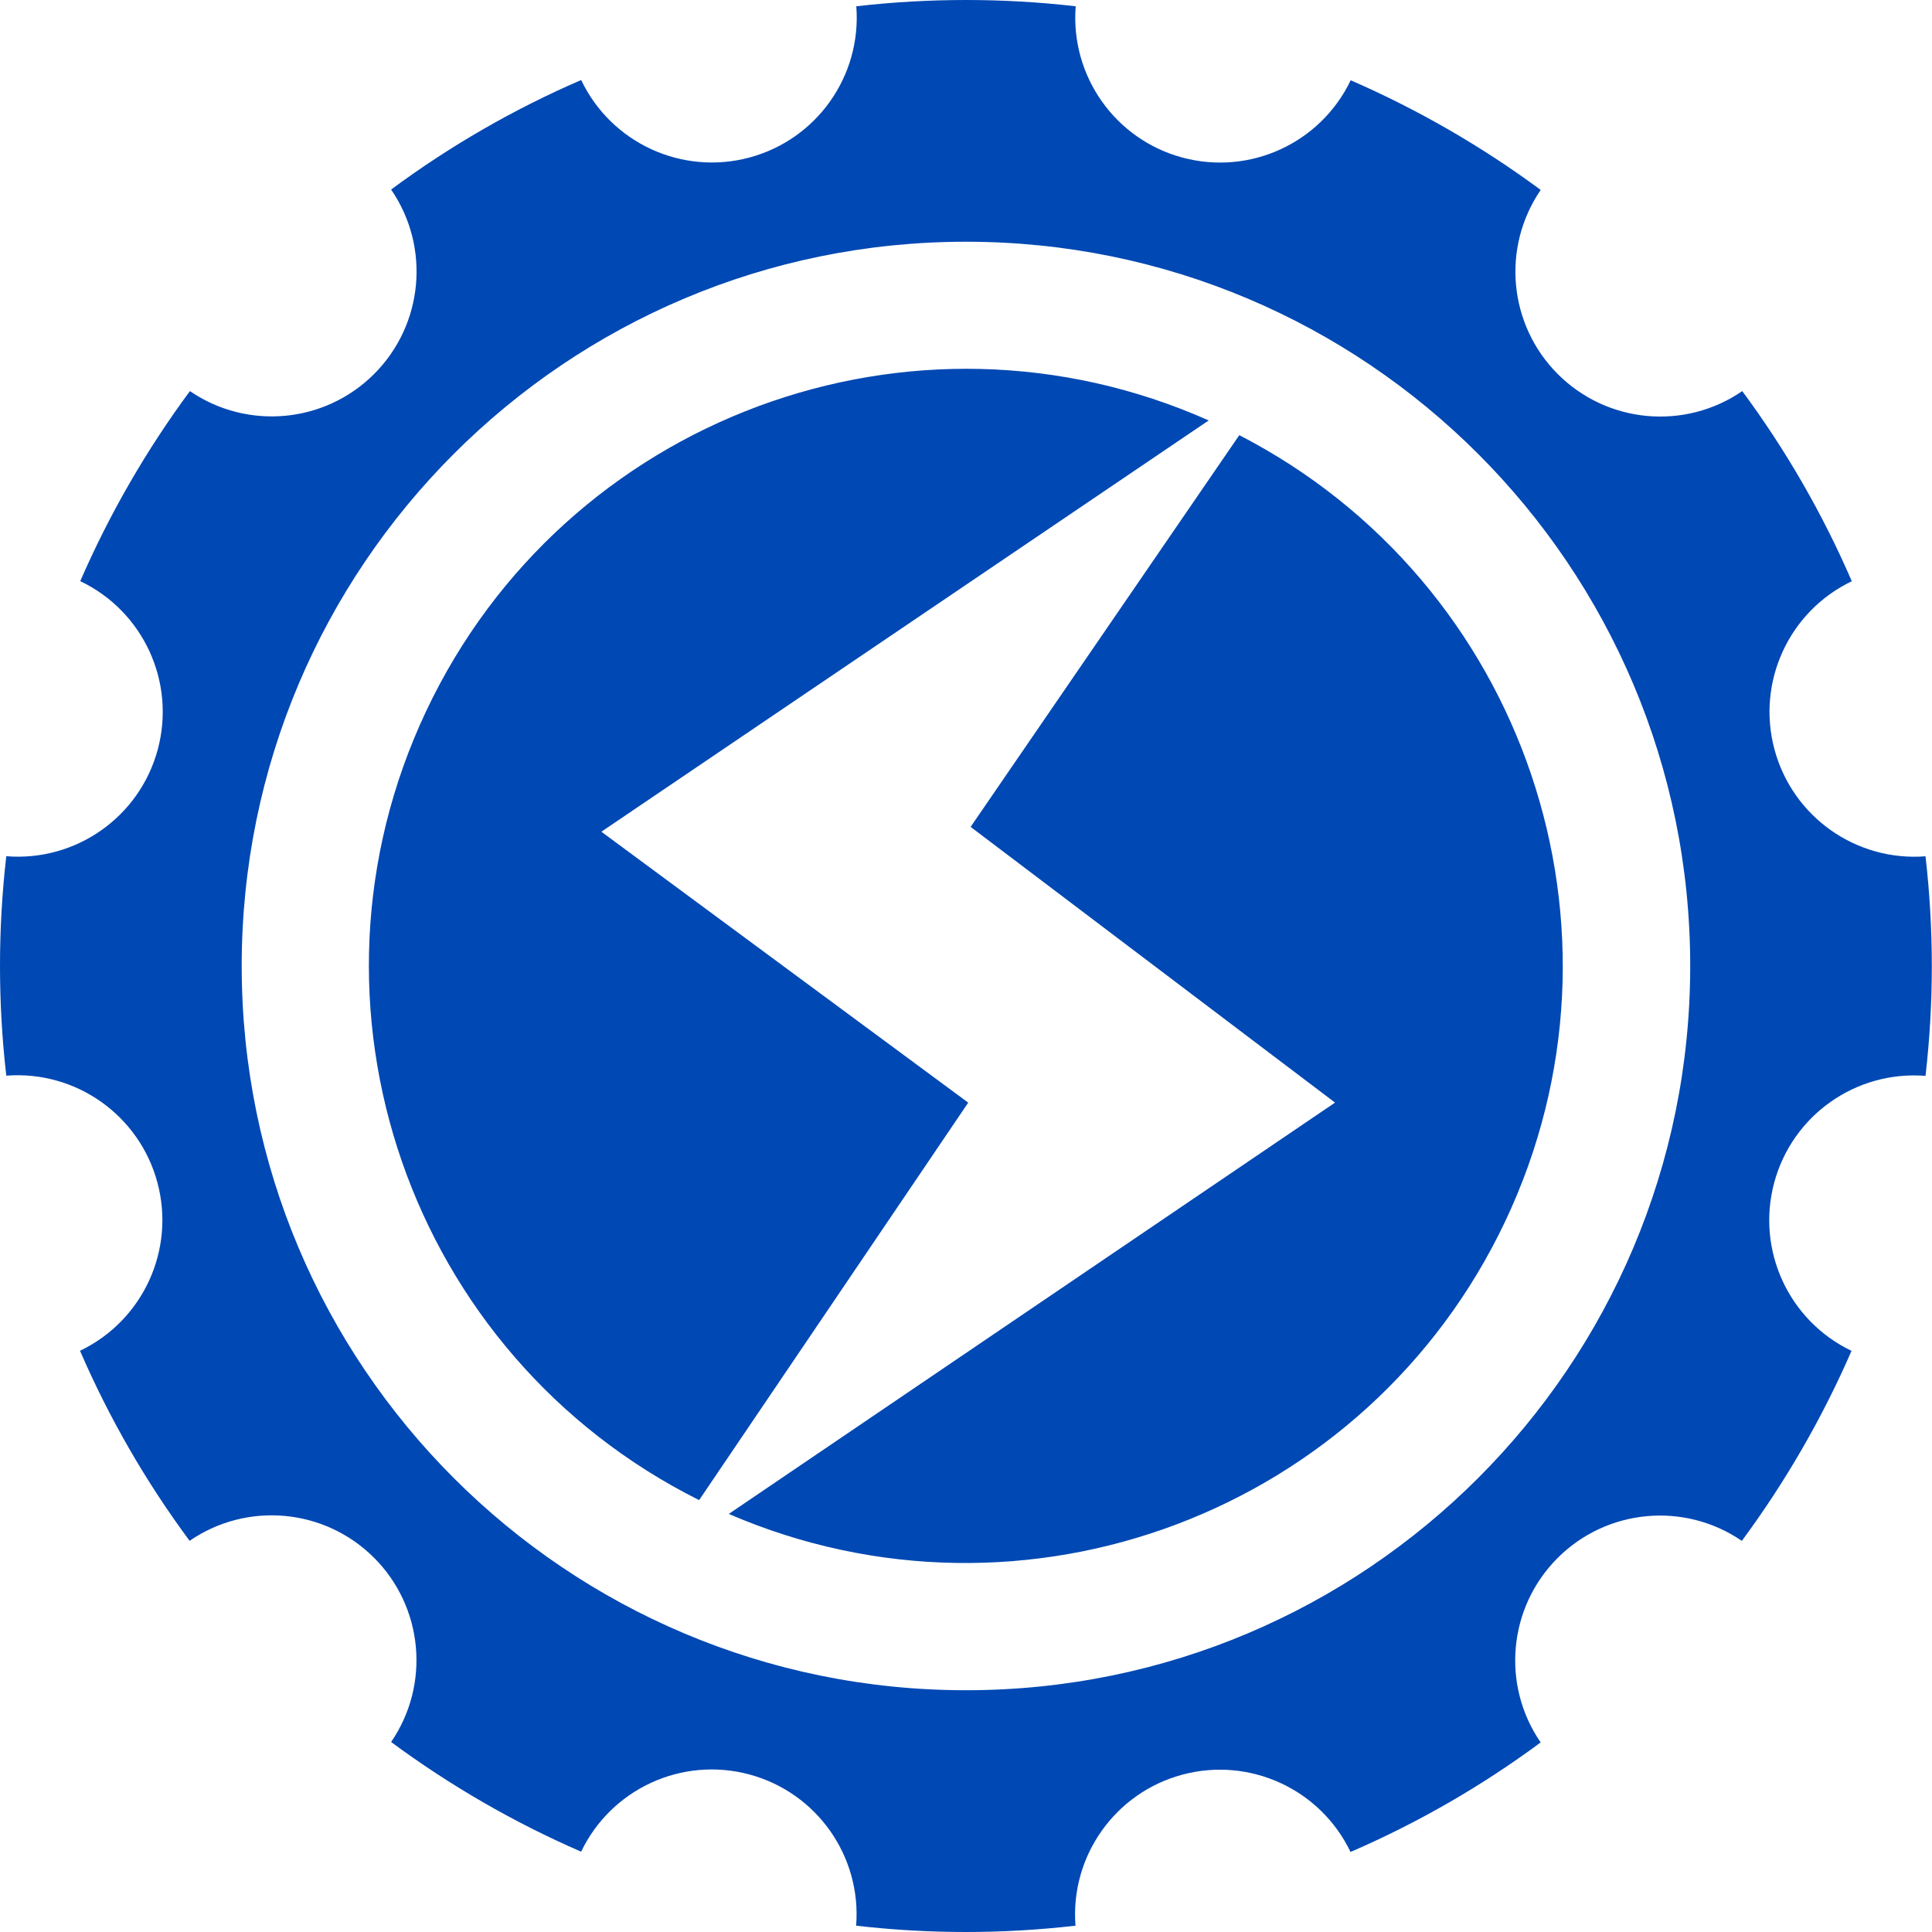
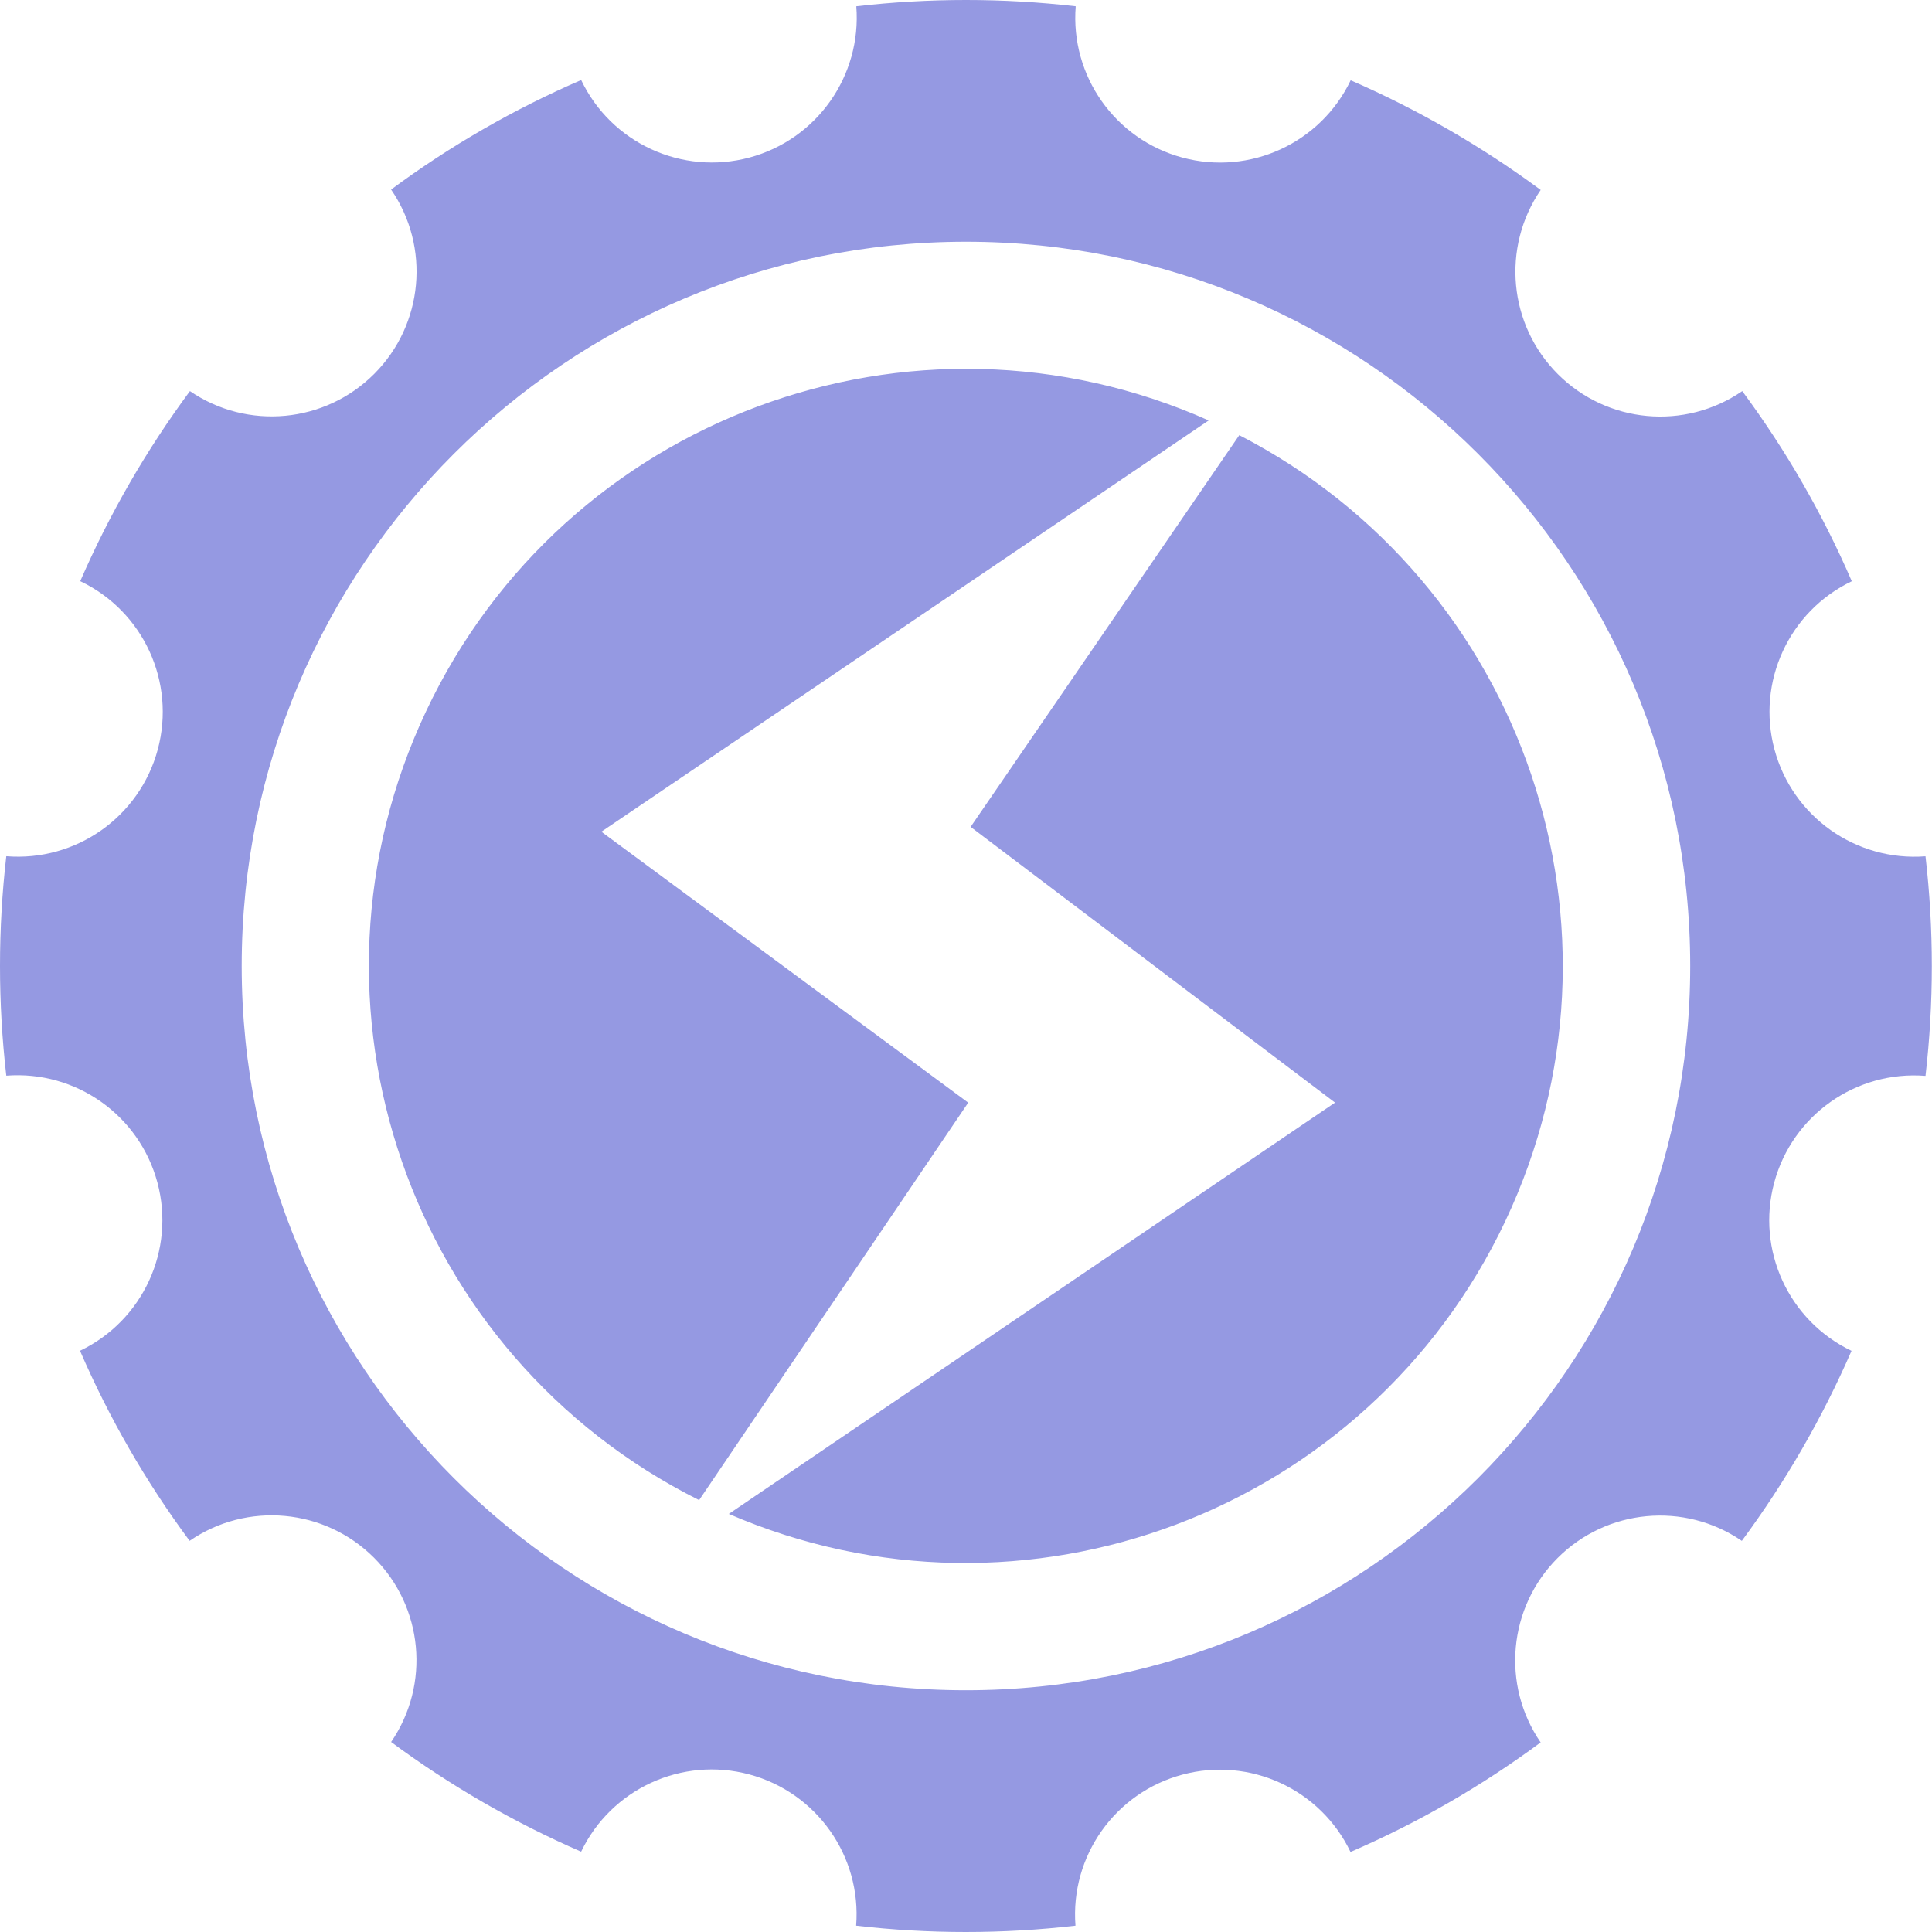
<svg xmlns="http://www.w3.org/2000/svg" width="198.448" height="198.467" viewBox="0 0 198.448 198.467">
  <g id="img_steem-engine-icon_brass" transform="translate(0.018 0.018)">
    <g id="Layer_5" data-name="Layer 5" transform="translate(-0.018 -0.018)">
-       <path id="Union_1" data-name="Union 1" d="M87.948,197.817a14.88,14.88,0,0,0-28.251-7.6,99.74,99.74,0,0,1-19.519-11.268,14.876,14.876,0,0,0-20.7-20.666A98.485,98.485,0,0,1,8.219,138.759,14.88,14.88,0,0,0,.646,110.5a98.674,98.674,0,0,1,0-22.544A14.876,14.876,0,0,0,8.243,59.7,99.731,99.731,0,0,1,19.51,40.177,14.88,14.88,0,0,0,40.177,19.471,98.658,98.658,0,0,1,59.7,8.219,14.88,14.88,0,0,0,87.964.646a98.641,98.641,0,0,1,22.54,0,14.876,14.876,0,0,0,28.247,7.6A99.938,99.938,0,0,1,158.27,19.511a14.88,14.88,0,0,0,20.706,20.666,98.581,98.581,0,0,1,11.252,19.531A14.88,14.88,0,0,0,197.8,87.964a98.453,98.453,0,0,1,0,22.556,14.876,14.876,0,0,0-7.6,28.247,99.819,99.819,0,0,1-11.268,19.52,14.88,14.88,0,0,0-20.667,20.706,98.356,98.356,0,0,1-19.531,11.252,14.88,14.88,0,0,0-28.255,7.573,98.162,98.162,0,0,1-22.536,0ZM24.829,99.232a74.4,74.4,0,1,0,74.4-74.4,74.4,74.4,0,0,0-74.4,74.4ZM74.866,155.52l62.278-42.254L99.708,84.943l27.6-40.241A61.336,61.336,0,0,1,74.866,155.52ZM43.775,73.055a61.337,61.337,0,0,1,80.39-29.865L61.776,85.439,99.462,113.27,71.818,154.1A61.337,61.337,0,0,1,43.775,73.055Z" fill="#0048b3" />
+       <path id="Union_1" data-name="Union 1" d="M87.948,197.817a14.88,14.88,0,0,0-28.251-7.6,99.74,99.74,0,0,1-19.519-11.268,14.876,14.876,0,0,0-20.7-20.666A98.485,98.485,0,0,1,8.219,138.759,14.88,14.88,0,0,0,.646,110.5a98.674,98.674,0,0,1,0-22.544A14.876,14.876,0,0,0,8.243,59.7,99.731,99.731,0,0,1,19.51,40.177,14.88,14.88,0,0,0,40.177,19.471,98.658,98.658,0,0,1,59.7,8.219,14.88,14.88,0,0,0,87.964.646a98.641,98.641,0,0,1,22.54,0,14.876,14.876,0,0,0,28.247,7.6A99.938,99.938,0,0,1,158.27,19.511a14.88,14.88,0,0,0,20.706,20.666,98.581,98.581,0,0,1,11.252,19.531A14.88,14.88,0,0,0,197.8,87.964a98.453,98.453,0,0,1,0,22.556,14.876,14.876,0,0,0-7.6,28.247,99.819,99.819,0,0,1-11.268,19.52,14.88,14.88,0,0,0-20.667,20.706,98.356,98.356,0,0,1-19.531,11.252,14.88,14.88,0,0,0-28.255,7.573,98.162,98.162,0,0,1-22.536,0ZM24.829,99.232a74.4,74.4,0,1,0,74.4-74.4,74.4,74.4,0,0,0-74.4,74.4ZM74.866,155.52l62.278-42.254L99.708,84.943l27.6-40.241A61.336,61.336,0,0,1,74.866,155.52ZM43.775,73.055a61.337,61.337,0,0,1,80.39-29.865L61.776,85.439,99.462,113.27,71.818,154.1A61.337,61.337,0,0,1,43.775,73.055Z" fill="#9599E2" />
    </g>
  </g>
</svg>
